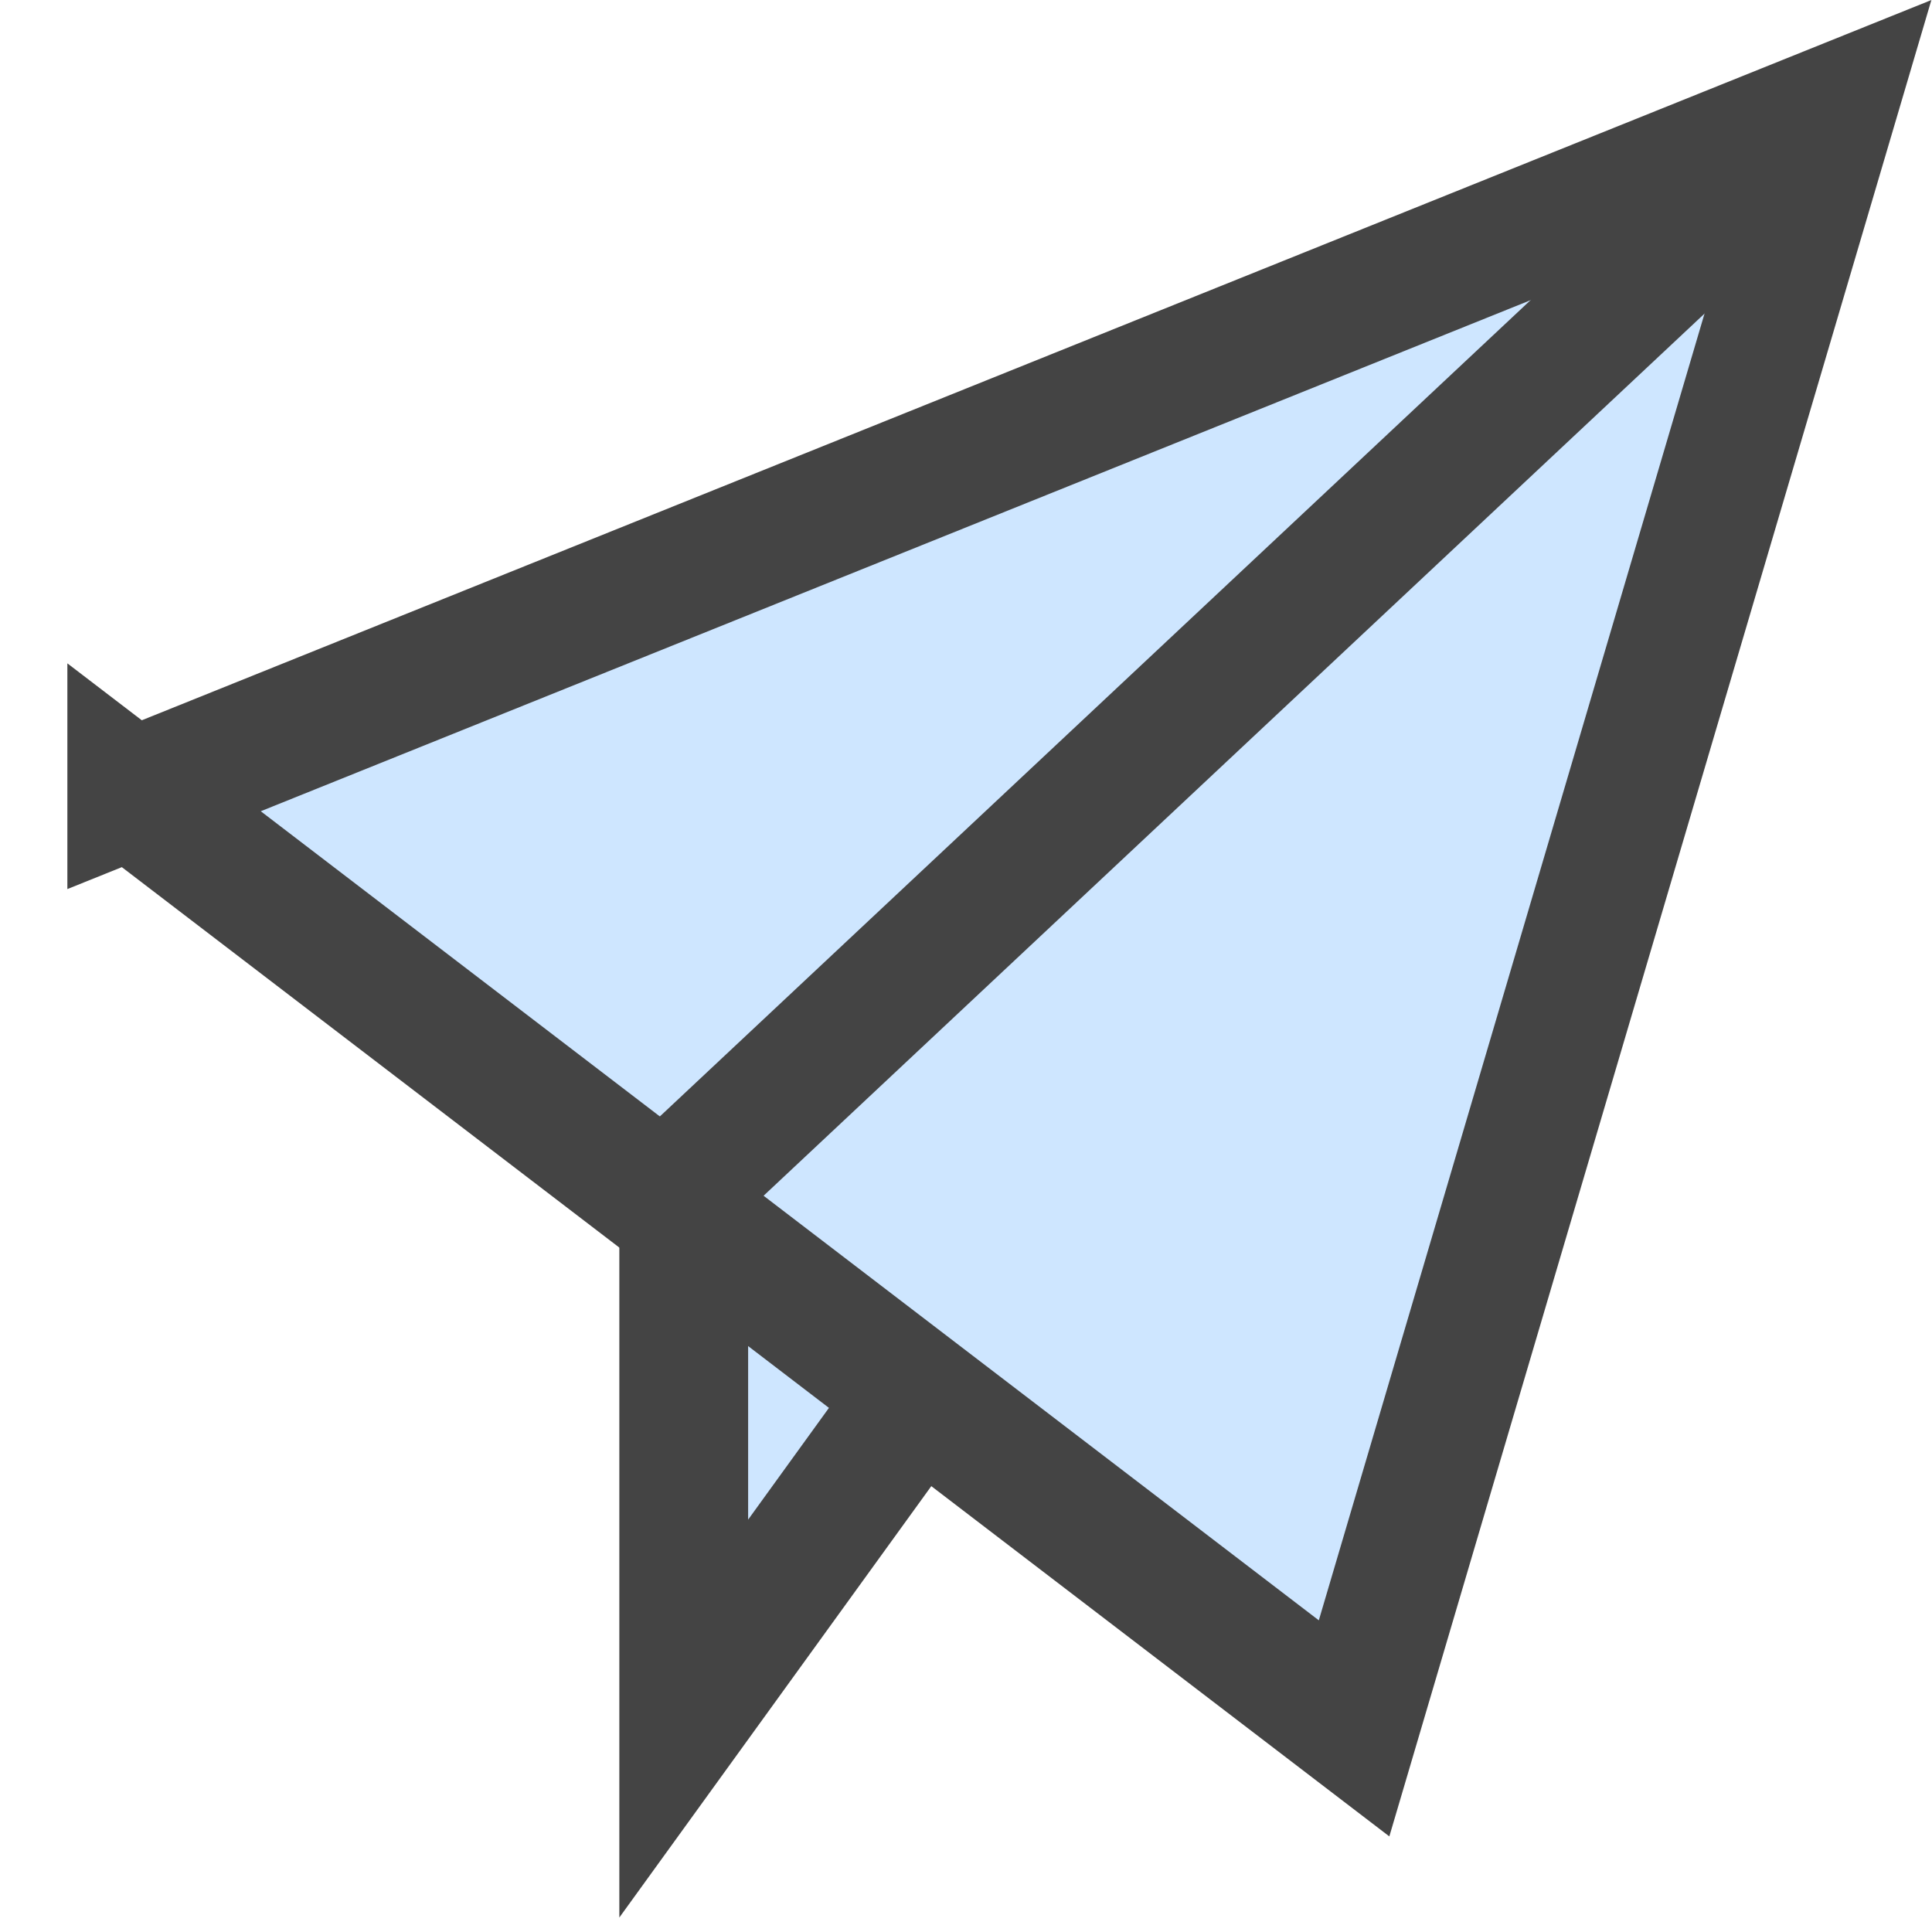
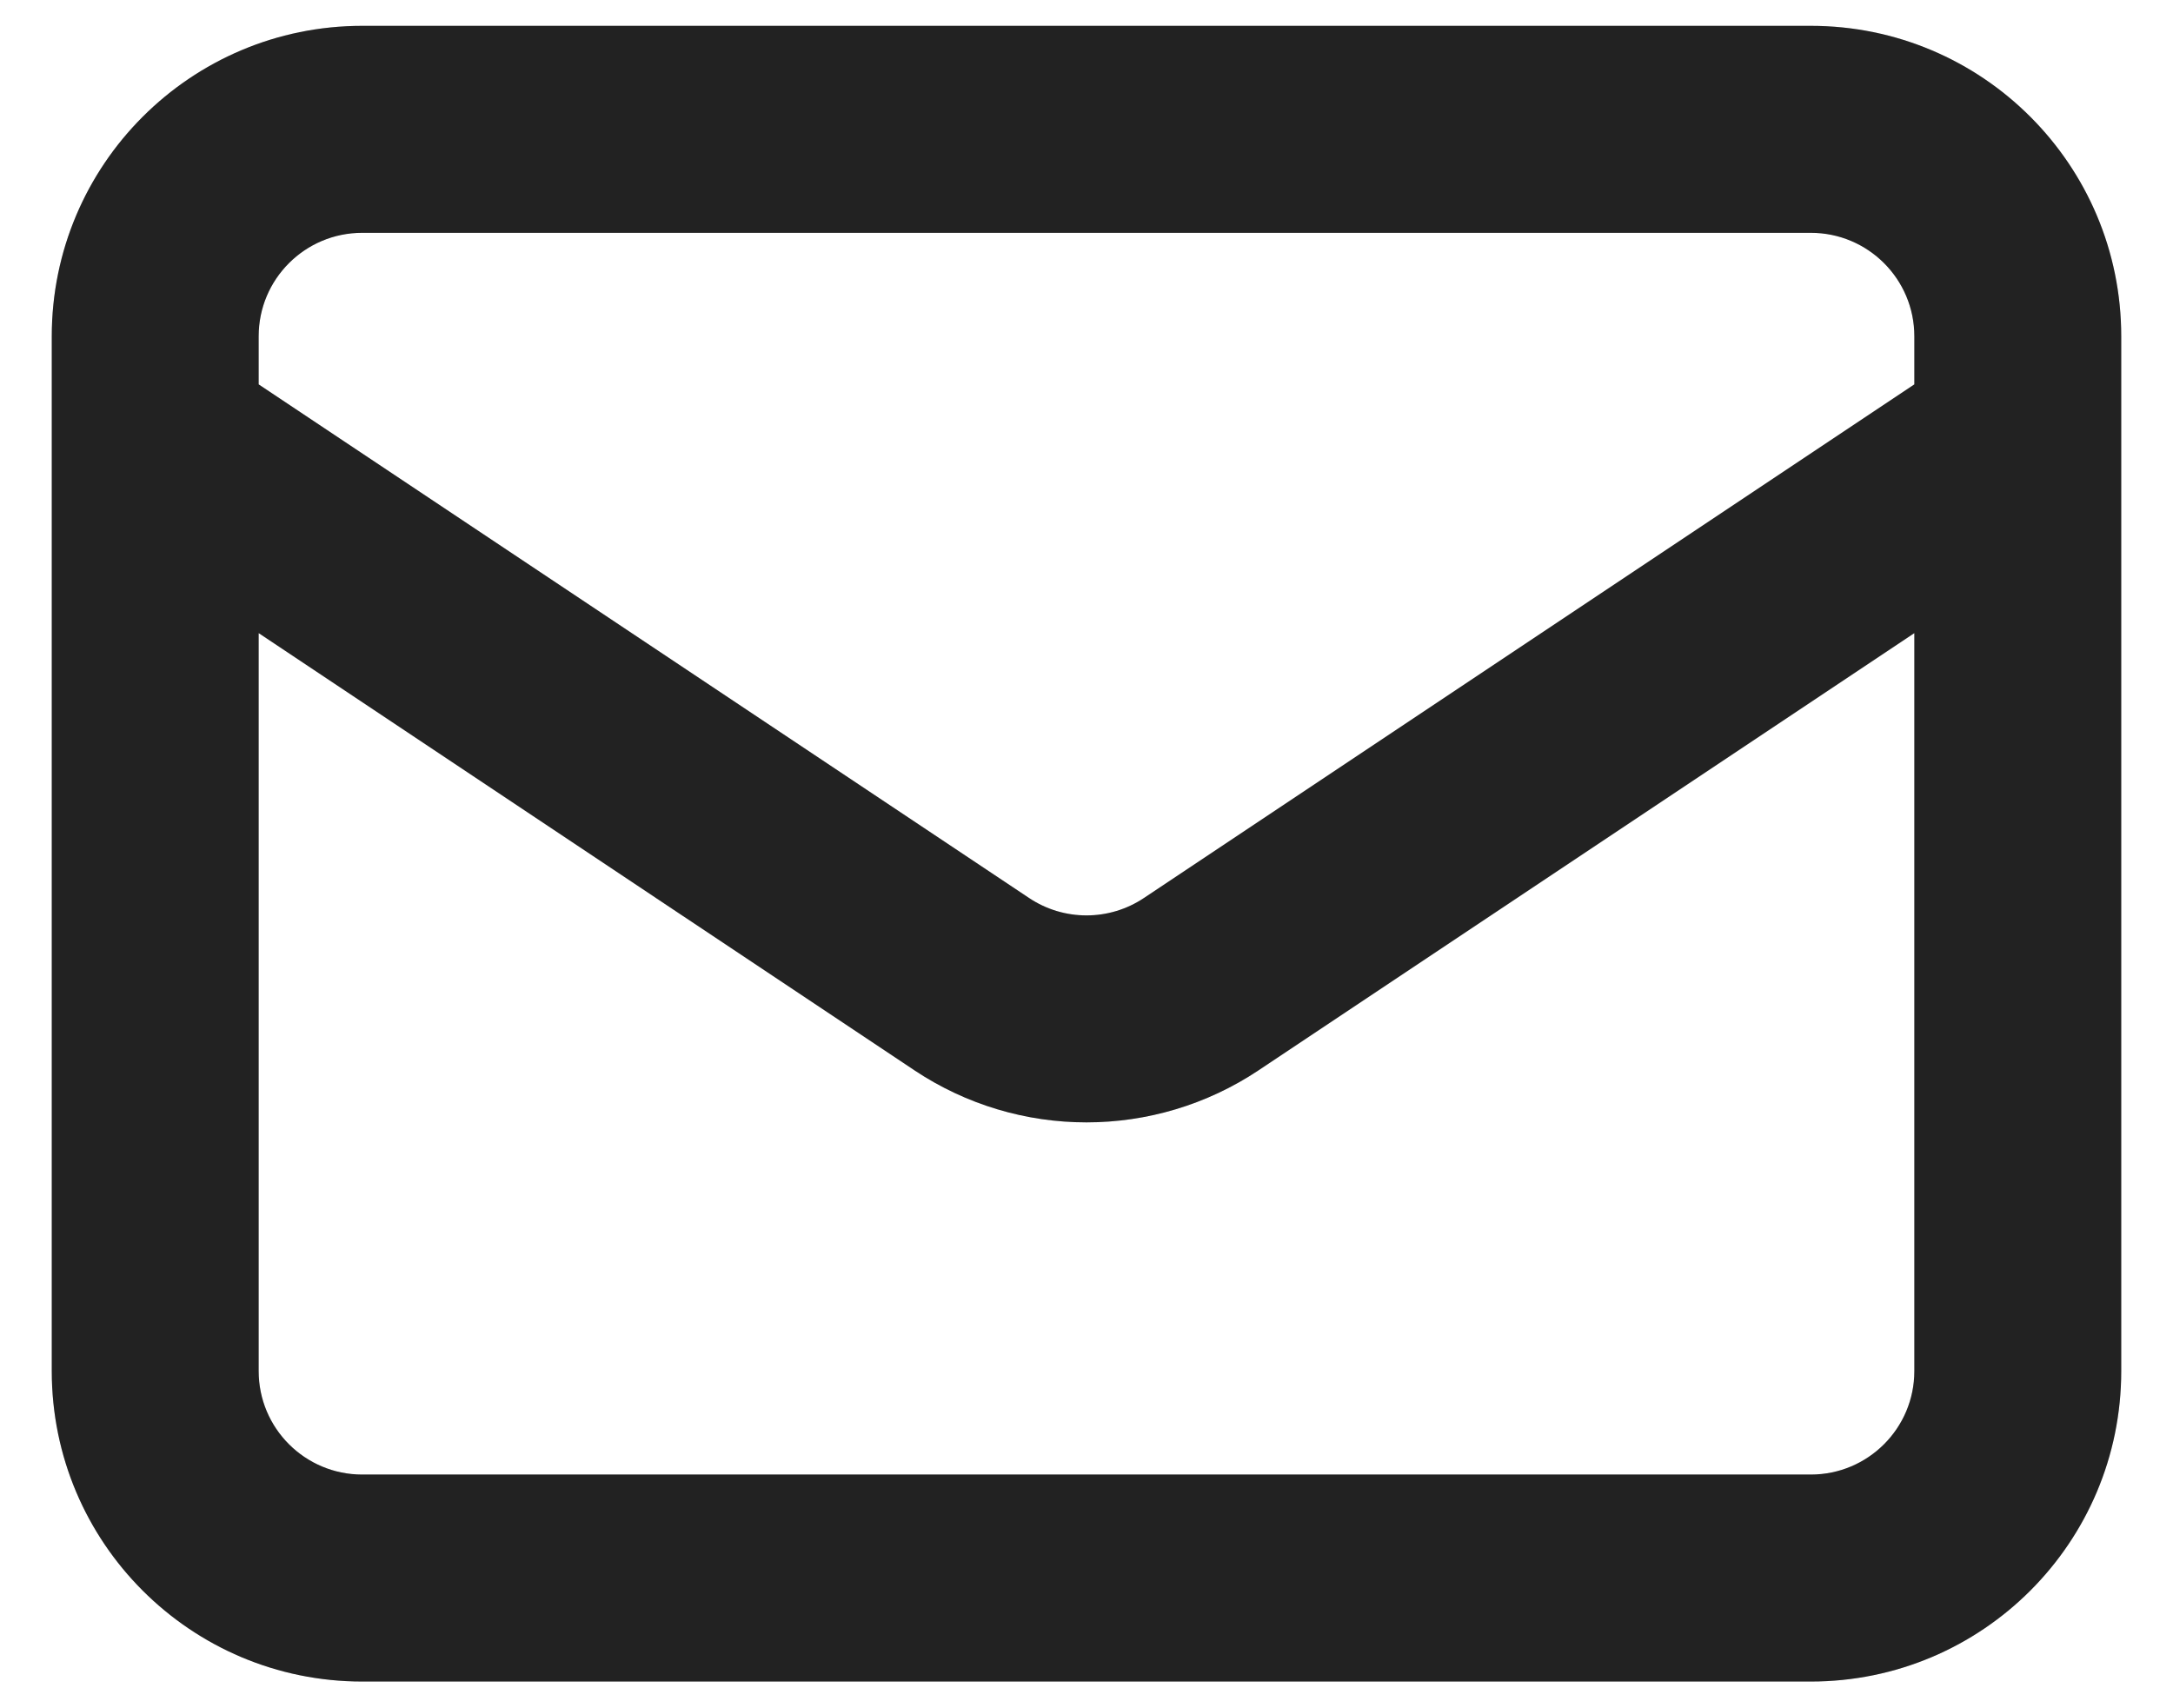
- <svg xmlns="http://www.w3.org/2000/svg" width="30" height="30" viewBox="0 0 30 30">
-   <g fill="none" fill-rule="evenodd" stroke="#444" stroke-width="2">
-     <path fill="#CEE6FF" d="M10.617 18.88v7.806L28.2 2.372z" />
-     <path fill="#CEE6FF" d="M2.046 12.324l18.98 14.514L28.446 1.7l-26.4 10.625z" />
-     <path stroke-linecap="square" d="M27 3L11 18" />
-   </g>
+ <svg xmlns="http://www.w3.org/2000/svg" width="28" height="22" viewBox="0 0 28 22" fill="none">
+   <path fill-rule="evenodd" clip-rule="evenodd" d="M0.667 4.333C0.667 2.124 2.458 0.333 4.667 0.333H23.333C25.543 0.333 27.333 2.124 27.333 4.333V5.646C27.334 5.659 27.334 5.672 27.333 5.685V17.667C27.333 19.876 25.543 21.667 23.333 21.667H4.667C2.458 21.667 0.667 19.876 0.667 17.667V5.685C0.666 5.672 0.666 5.659 0.667 5.646V4.333ZM3.333 8.158V17.667C3.333 18.403 3.93 19 4.667 19H23.333C24.07 19 24.667 18.403 24.667 17.667V8.158L16.219 13.79C14.875 14.686 13.125 14.686 11.781 13.79L3.333 8.158ZM24.667 4.953L14.74 11.571C14.292 11.87 13.708 11.87 13.26 11.571L3.333 4.953V4.333C3.333 3.597 3.93 3 4.667 3H23.333C24.07 3 24.667 3.597 24.667 4.333V4.953Z" fill="#2A2A2A" />
+   <path fill-rule="evenodd" clip-rule="evenodd" d="M0.667 4.333C0.667 2.124 2.458 0.333 4.667 0.333H23.333C25.543 0.333 27.333 2.124 27.333 4.333V5.646C27.334 5.659 27.334 5.672 27.333 5.685V17.667C27.333 19.876 25.543 21.667 23.333 21.667H4.667C2.458 21.667 0.667 19.876 0.667 17.667V5.685C0.666 5.672 0.666 5.659 0.667 5.646V4.333ZM3.333 8.158V17.667C3.333 18.403 3.93 19 4.667 19H23.333C24.07 19 24.667 18.403 24.667 17.667V8.158L16.219 13.79C14.875 14.686 13.125 14.686 11.781 13.79L3.333 8.158ZM24.667 4.953L14.74 11.571C14.292 11.87 13.708 11.87 13.26 11.571L3.333 4.953V4.333C3.333 3.597 3.93 3 4.667 3H23.333C24.07 3 24.667 3.597 24.667 4.333V4.953Z" fill="black" fill-opacity="0.2" />
</svg>
